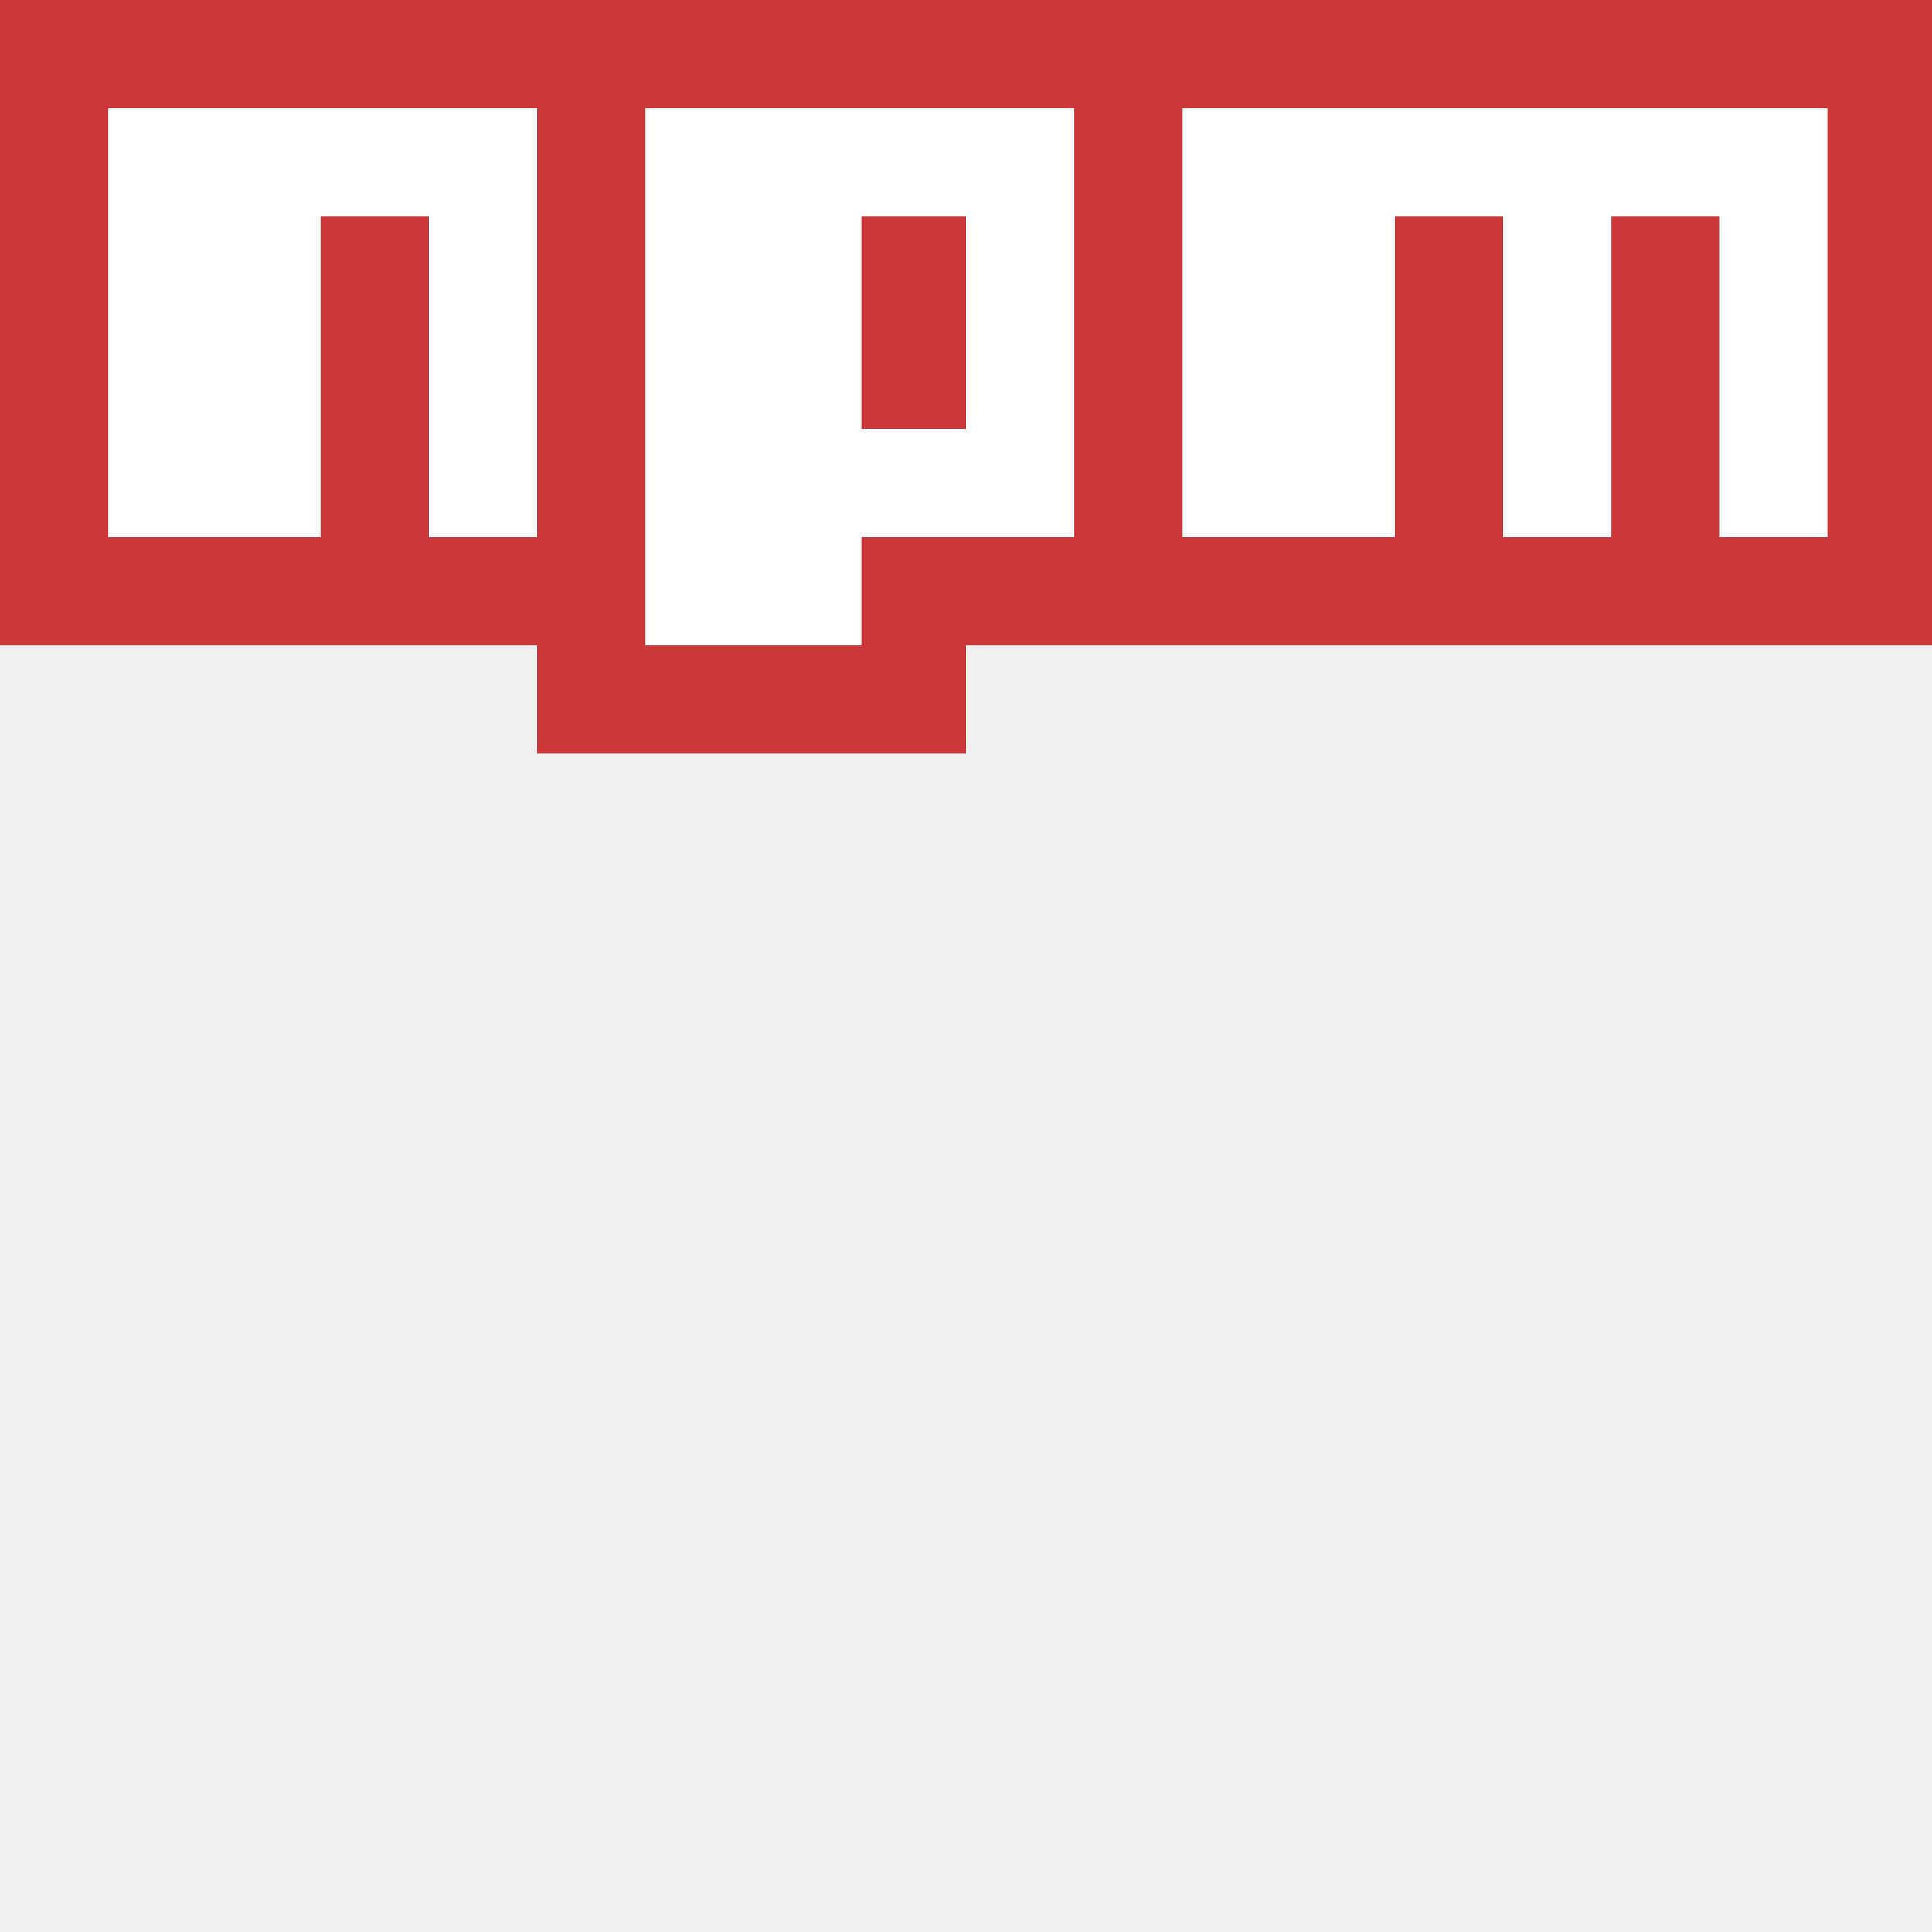
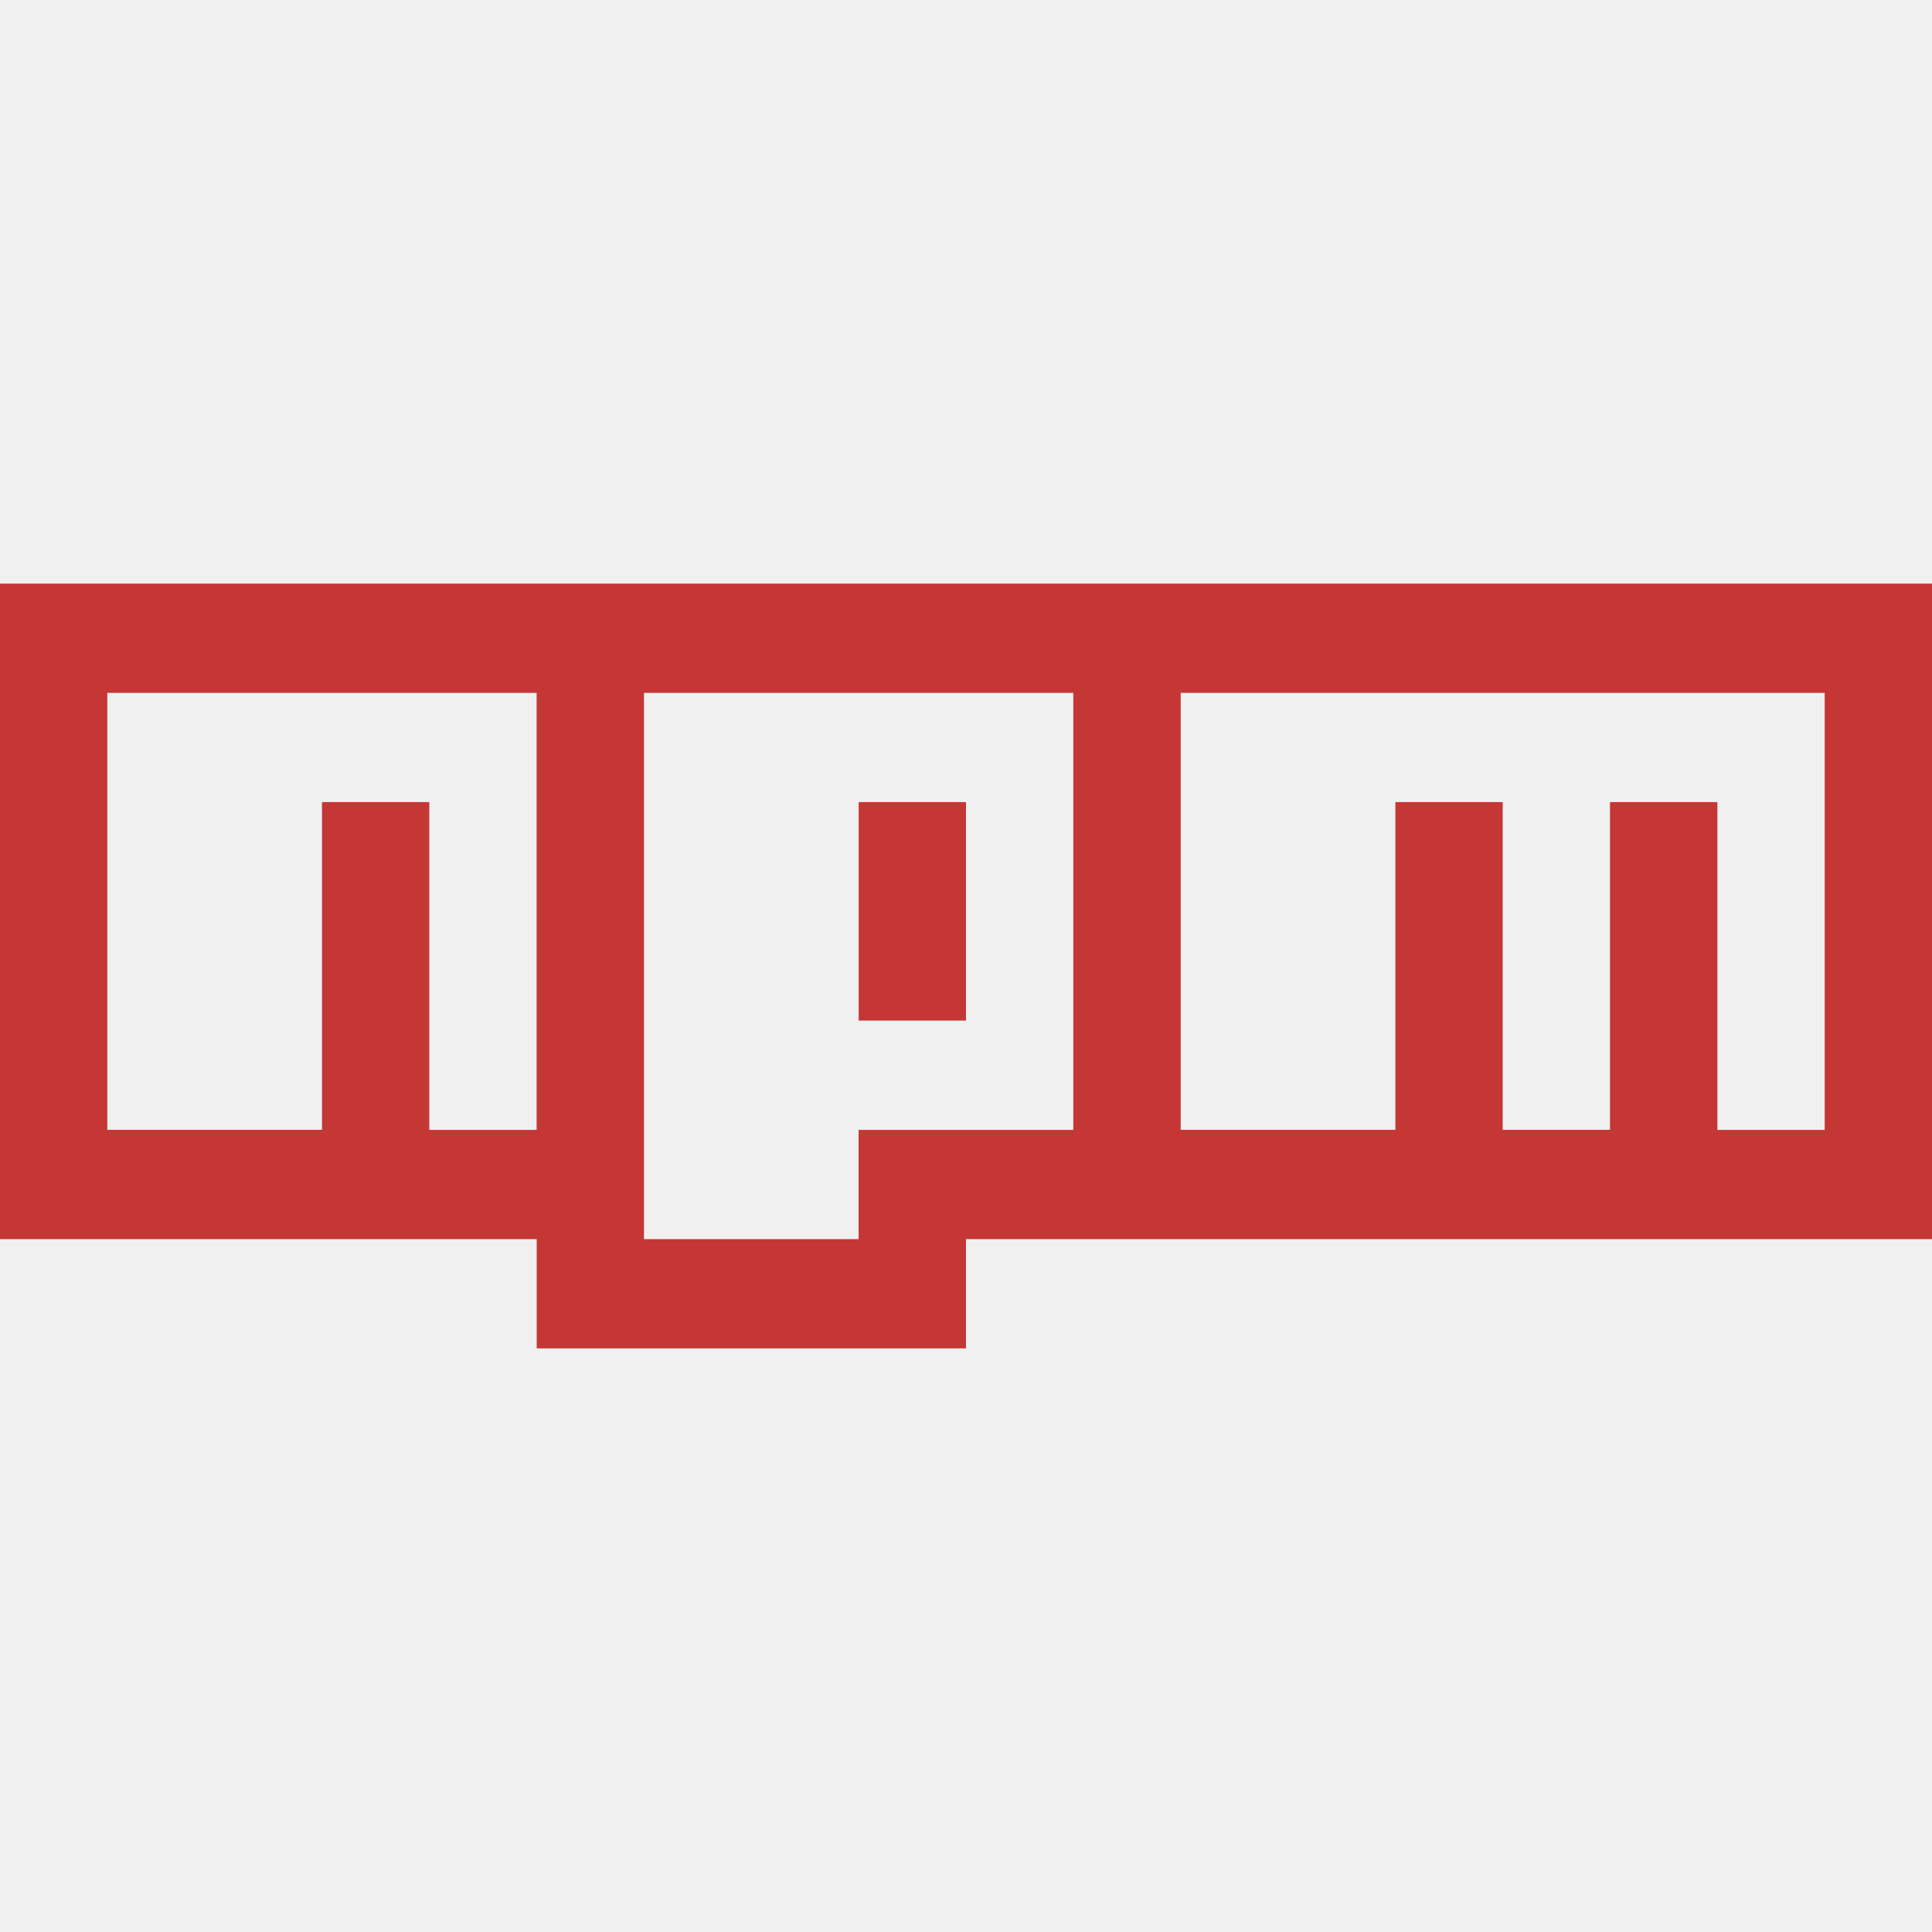
- <svg xmlns="http://www.w3.org/2000/svg" width="25" height="25" viewBox="0 0 256 100" preserveAspectRatio="xMinYMin meet">
-   <path d="M0 0v85.498h71.166V99.83H128V85.498h128V0H0z" fill="#CB3837" />
-   <path d="M42.502 14.332h-28.17v56.834h28.17V28.664h14.332v42.502h14.332V14.332H42.502zM85.498 14.332v71.166h28.664V71.166h28.17V14.332H85.498zM128 56.834h-13.838v-28.17H128v28.17zM184.834 14.332h-28.17v56.834h28.17V28.664h14.332v42.502h14.332V28.664h14.332v42.502h14.332V14.332h-57.328z" fill="#FFF" />
+ <svg xmlns="http://www.w3.org/2000/svg" viewBox="0 0 24 24" id="npm">
+   <path fill="#C53735" d="M10.667 9.964H12v2.714h-1.333z" />
+   <path fill="#C53735" d="M24 7.25H0v8.143h6.667v1.357H12v-1.357h12V7.25zM6.667 14.036H5.333V9.964H4v4.071H1.333V8.607h5.333v5.429zm6.666 0h-2.667v1.357H8V8.607h5.333v5.429zm9.334 0h-1.333V9.964H20v4.071h-1.333V9.964h-1.333v4.071h-2.667V8.607h8v5.429z" />
</svg>
